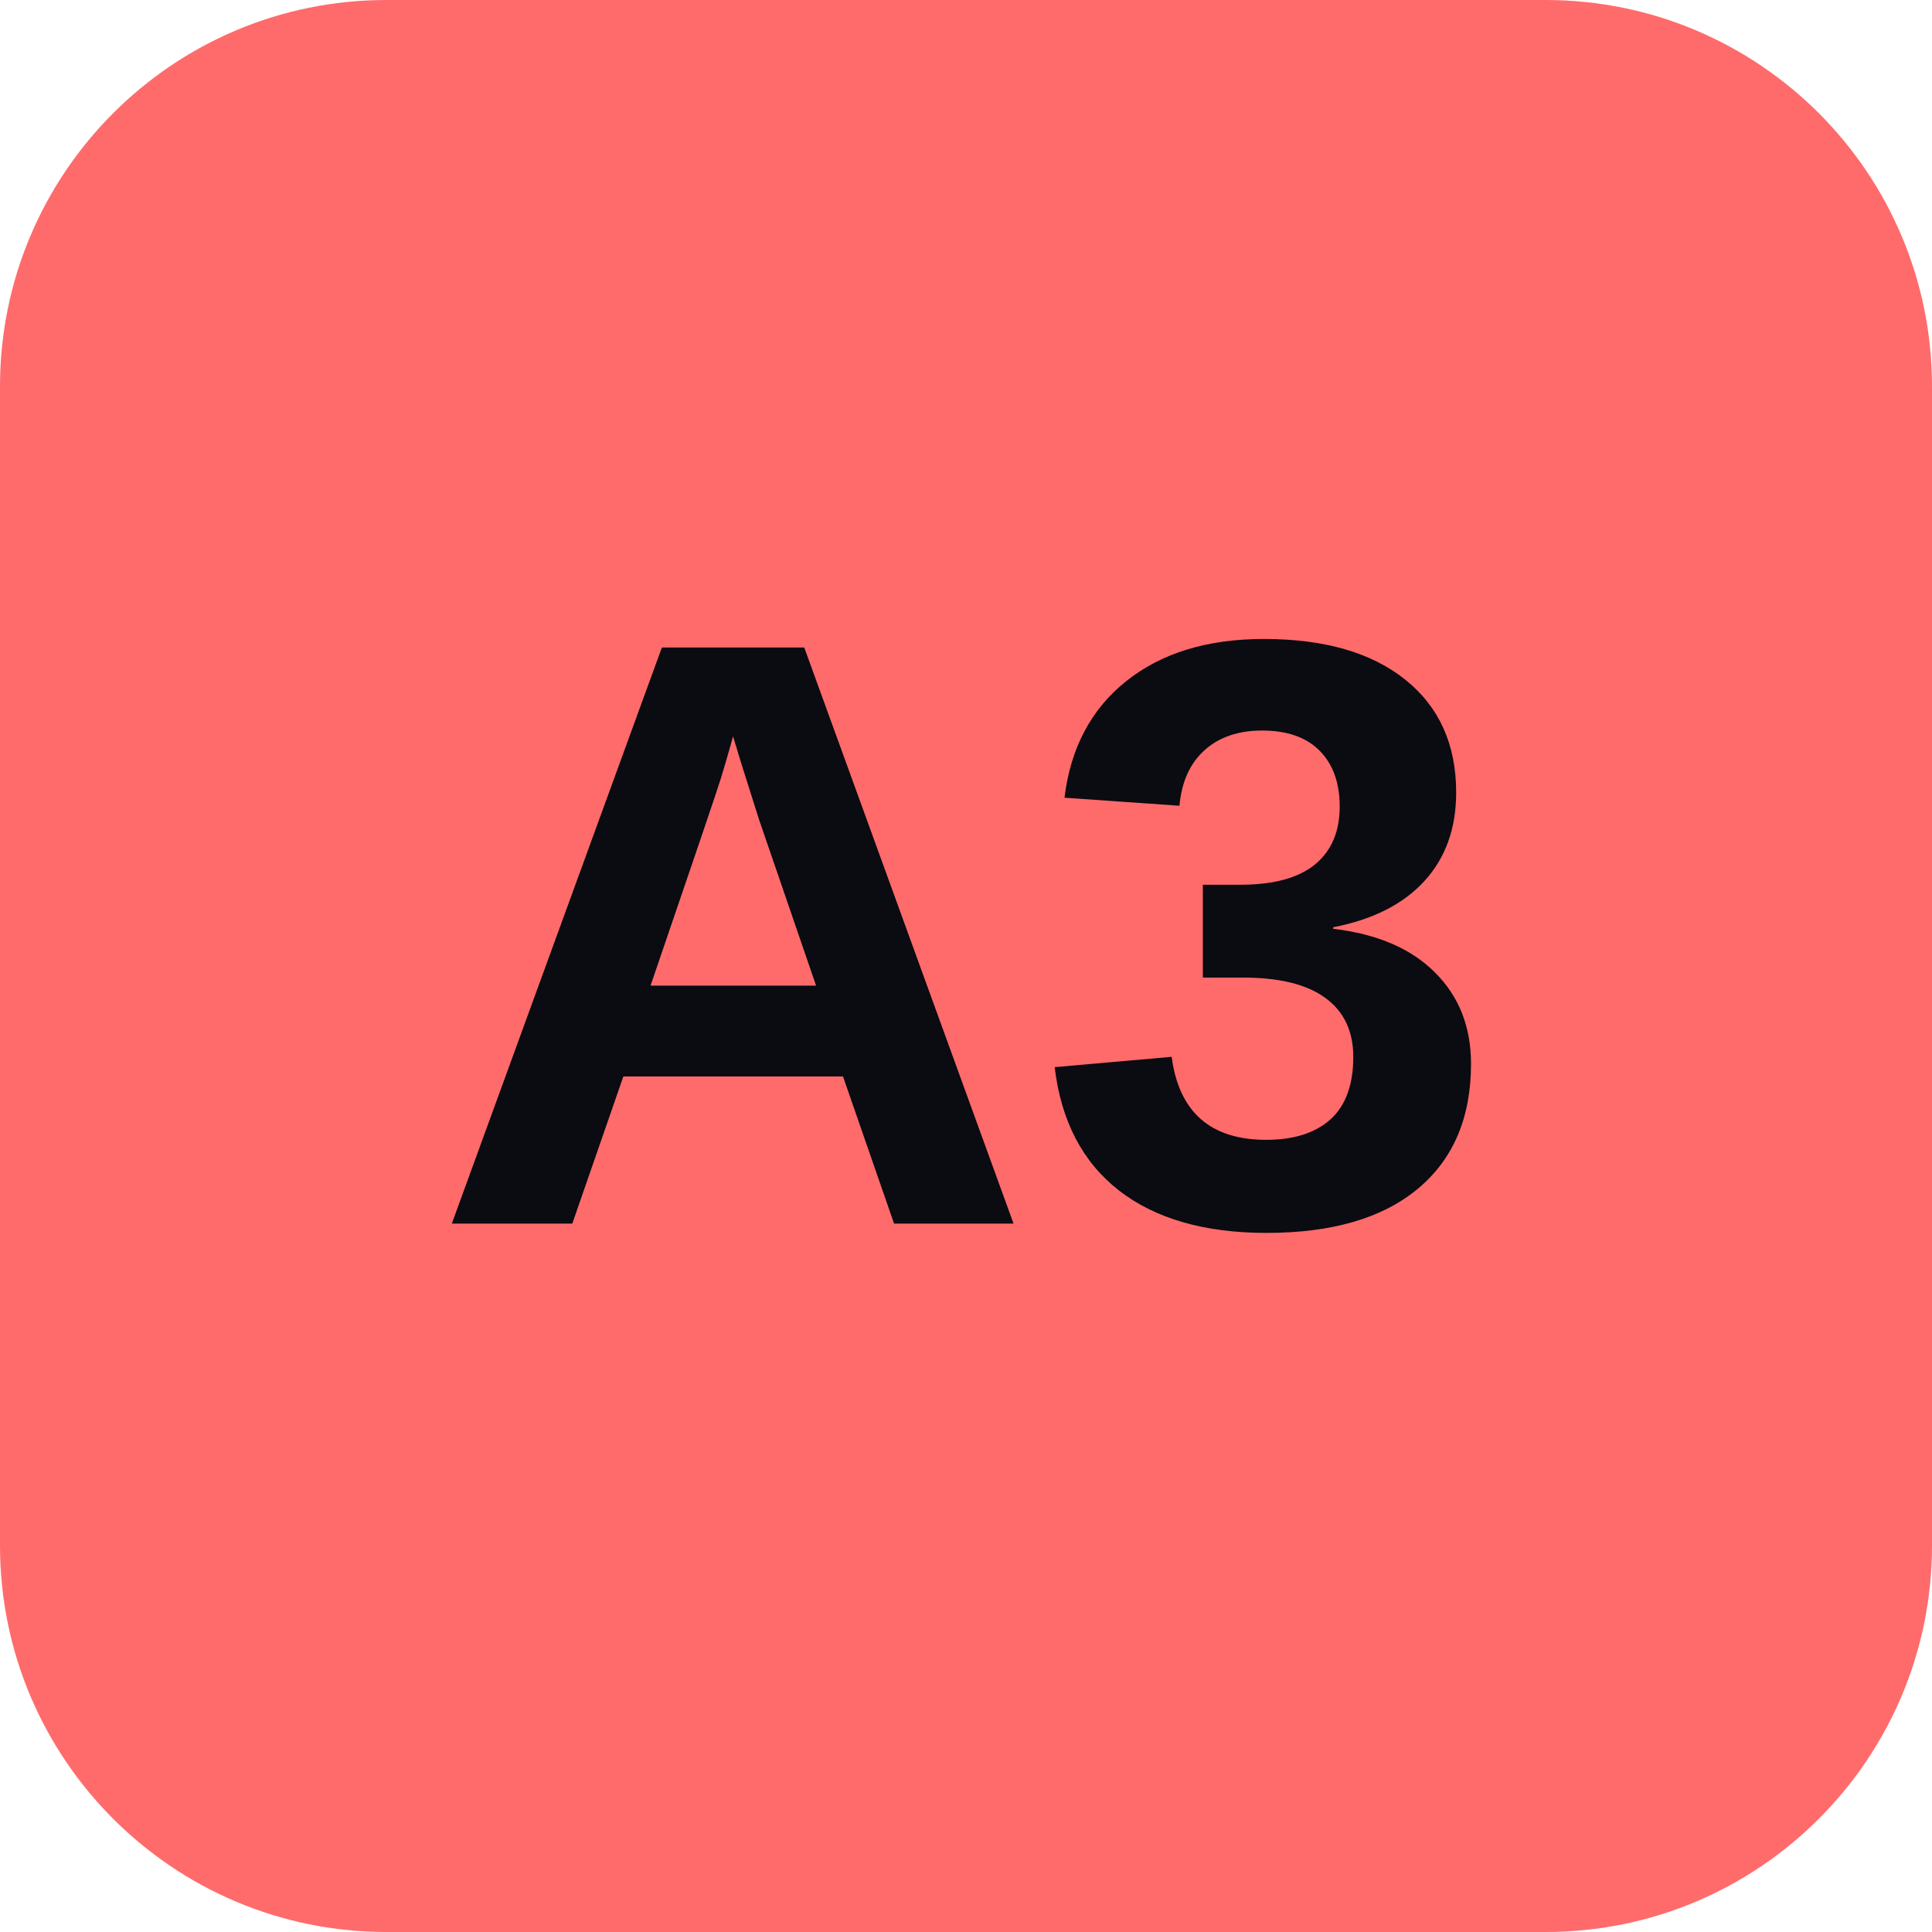
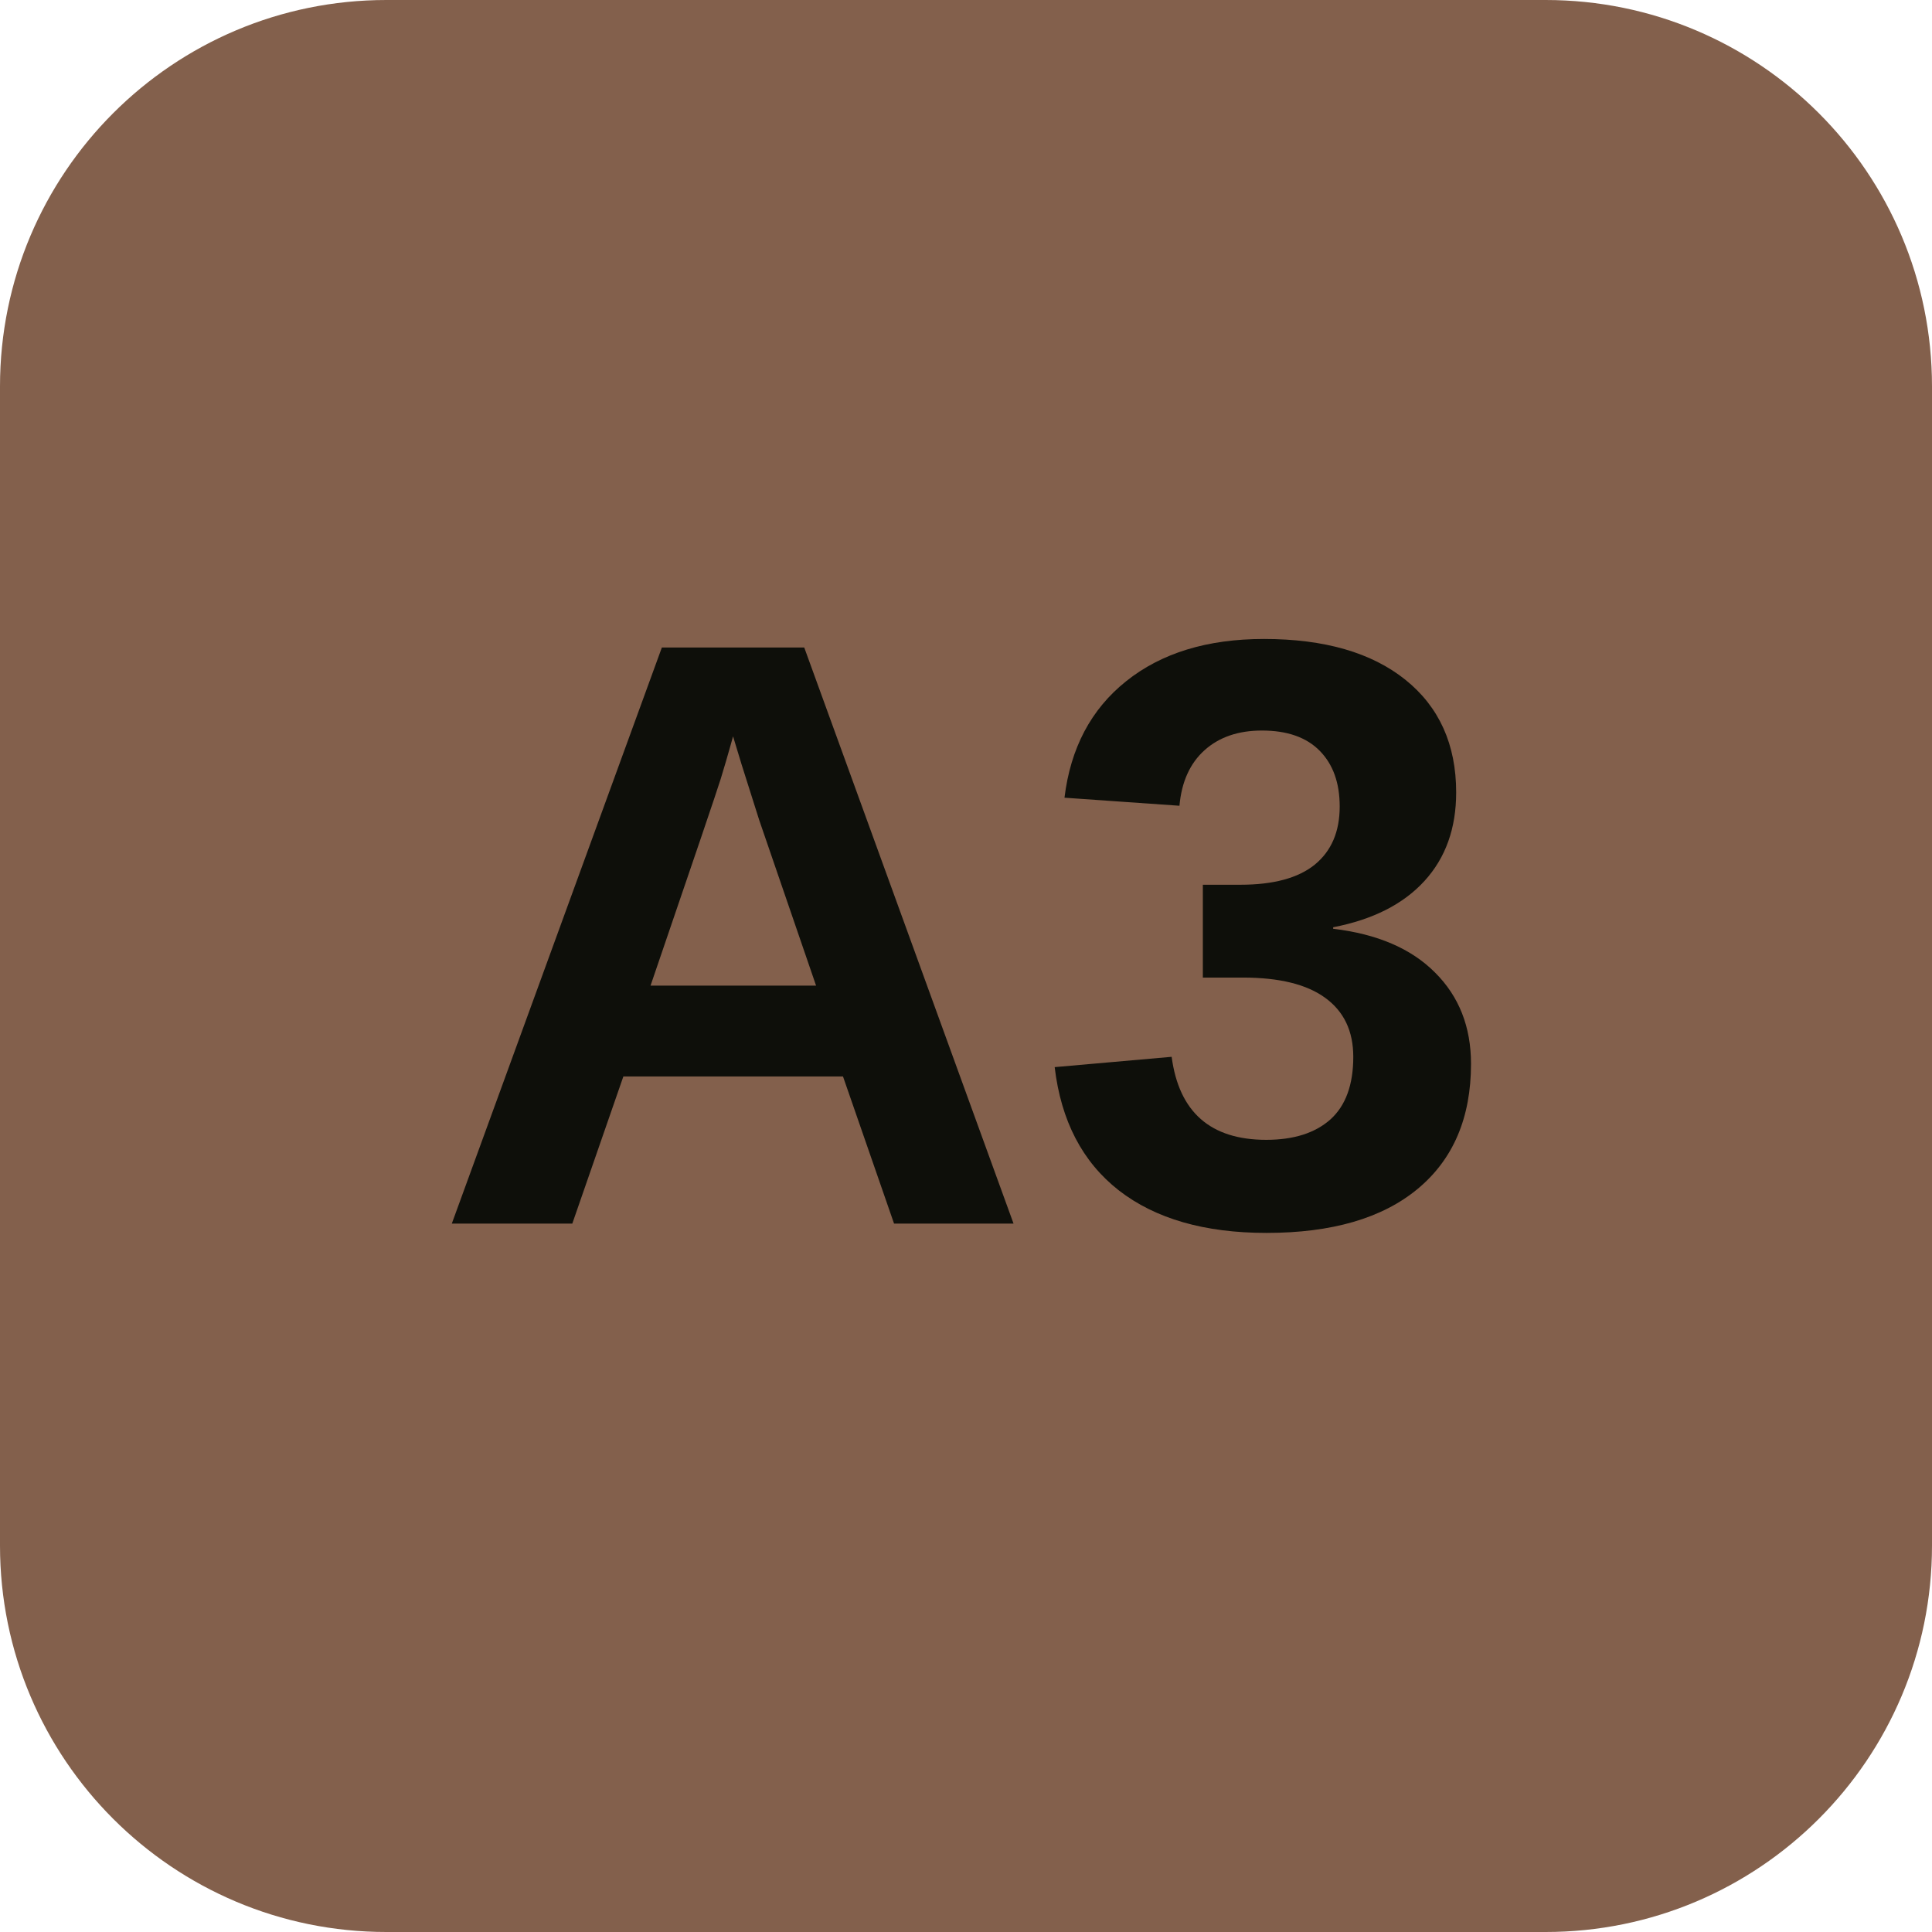
<svg xmlns="http://www.w3.org/2000/svg" viewBox="0 0 120 120" width="120" height="120">
-   <rect width="120" height="120" rx="24" fill="#FF6B6B" />
-   <text x="60" y="76" font-family="Arial, sans-serif" font-size="52" font-weight="700" fill="#0B0B12" text-anchor="middle">A3</text>
+   <rect width="120" height="120" rx="24" fill="#83604C" />
+   <text x="60" y="76" font-family="Arial, sans-serif" font-size="52" font-weight="700" fill="#0E0F0A" text-anchor="middle">A3</text>
</svg>
